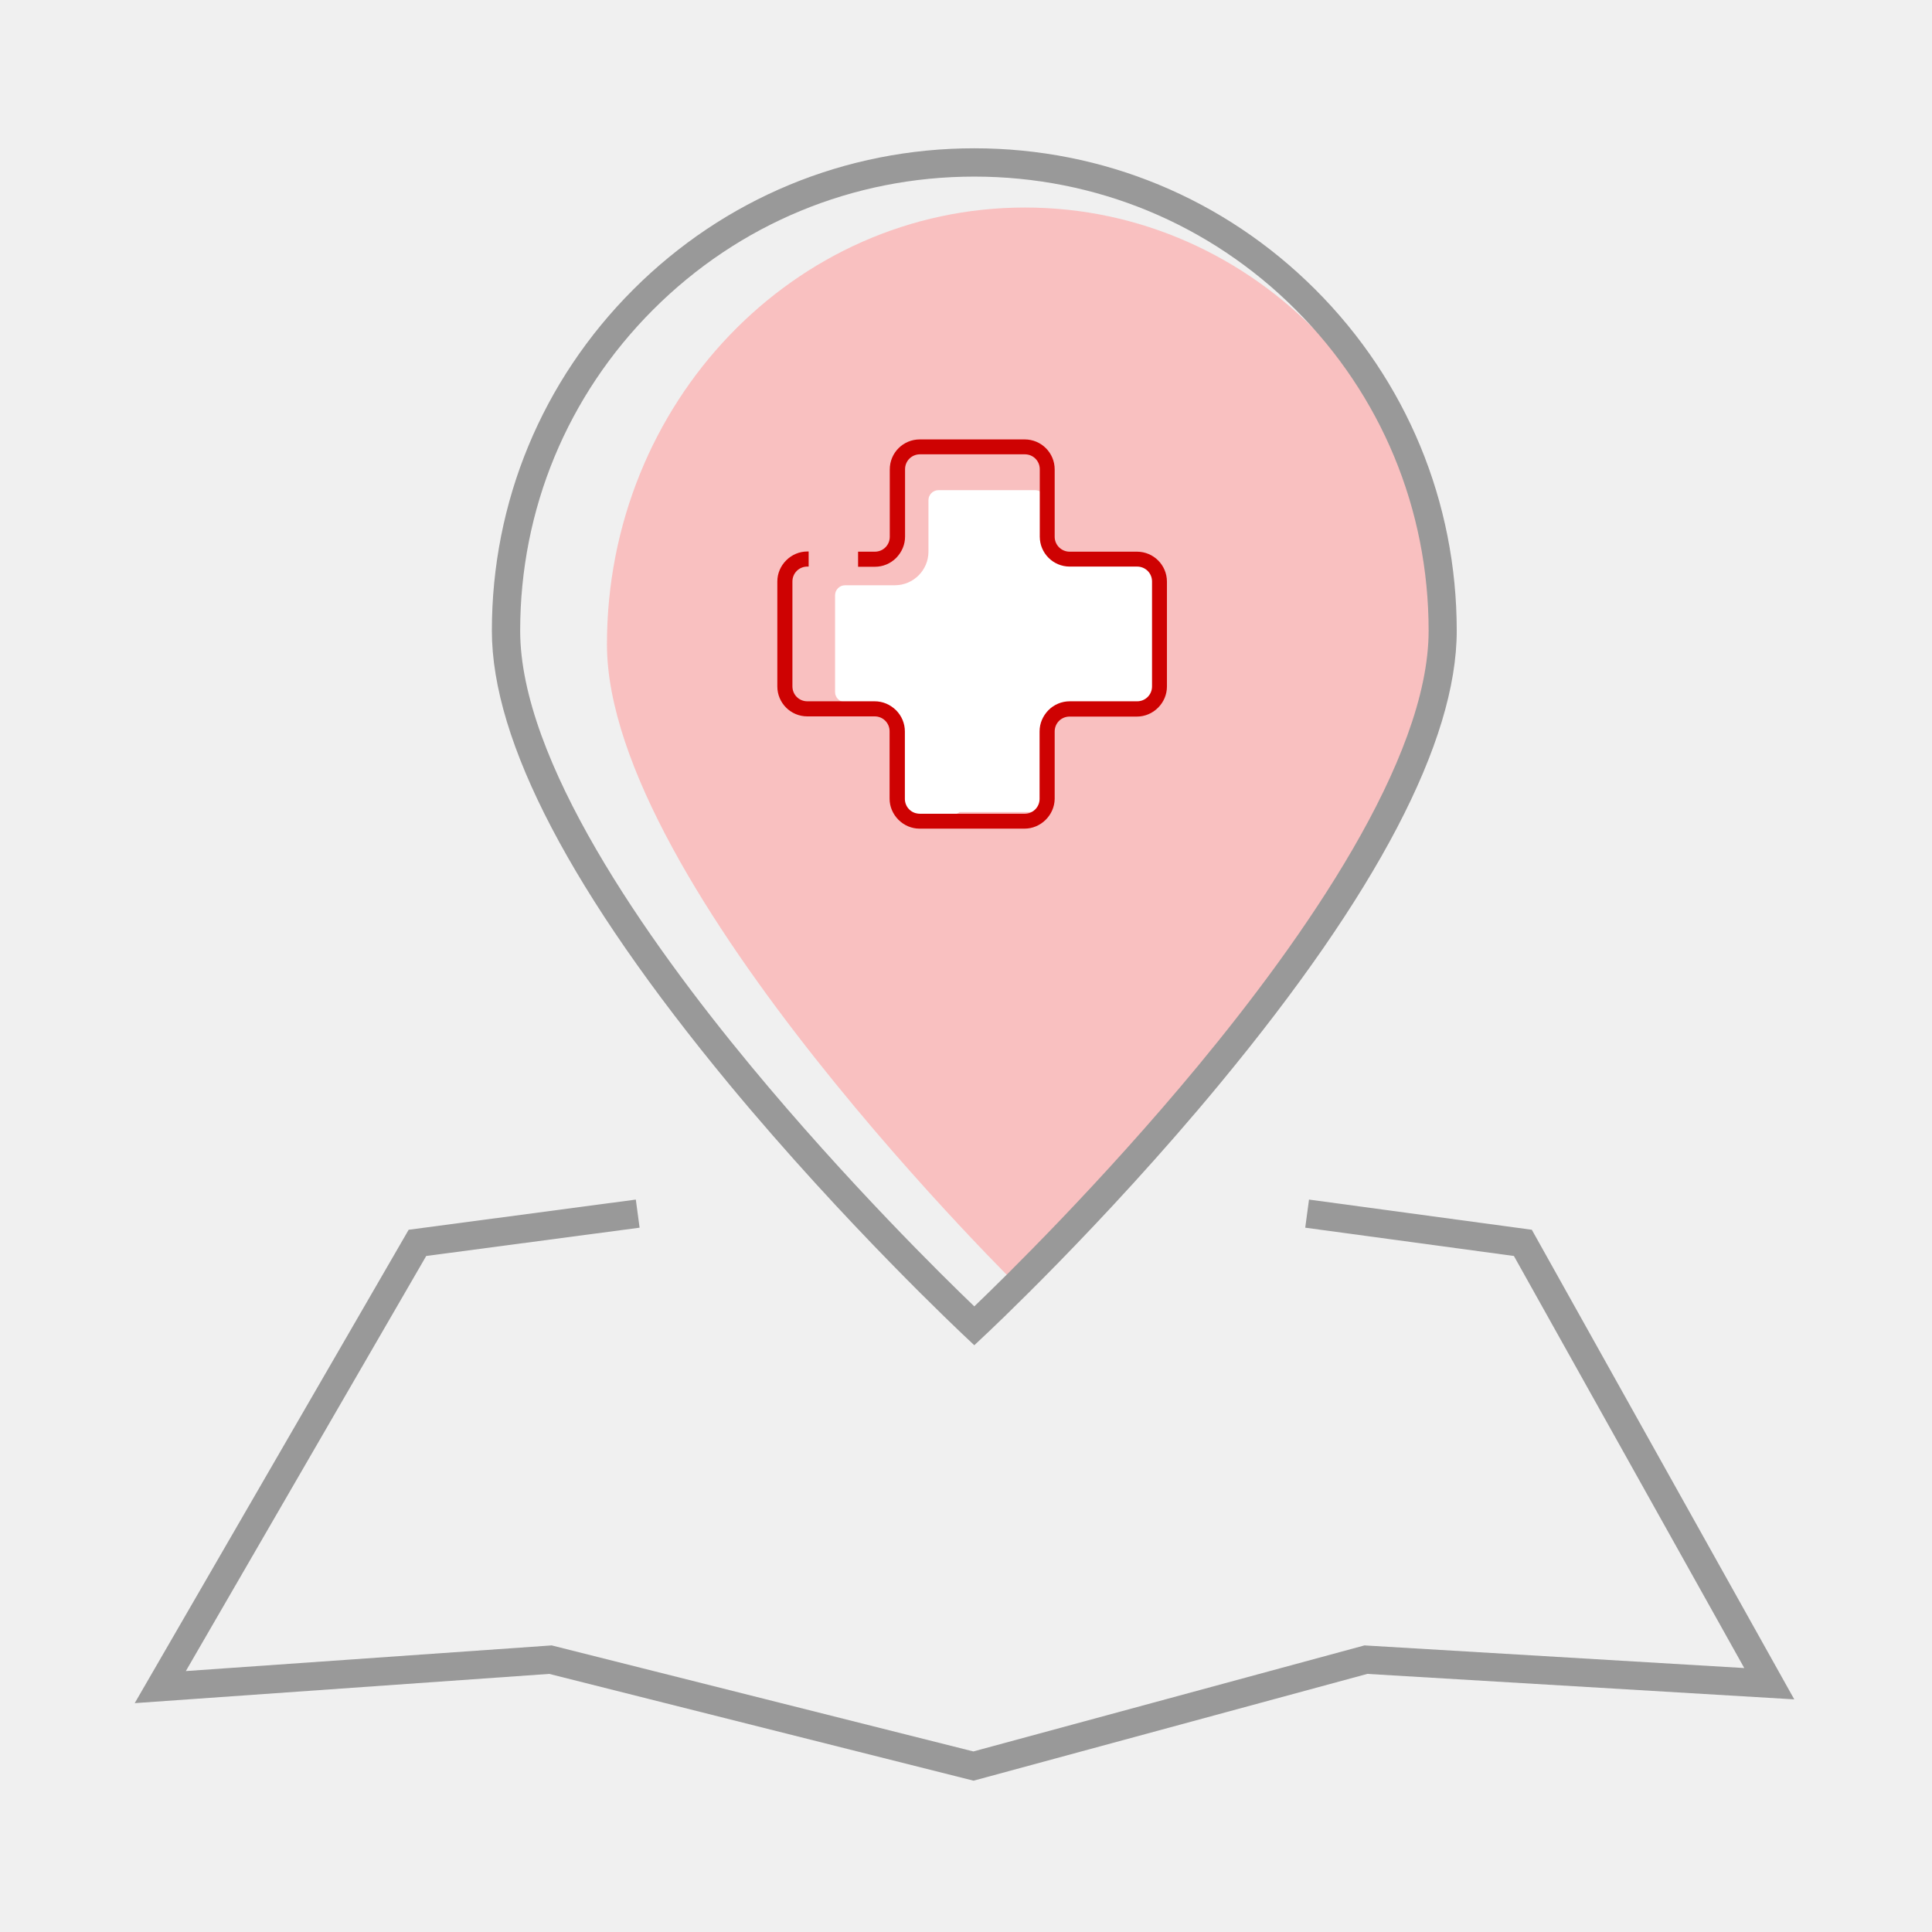
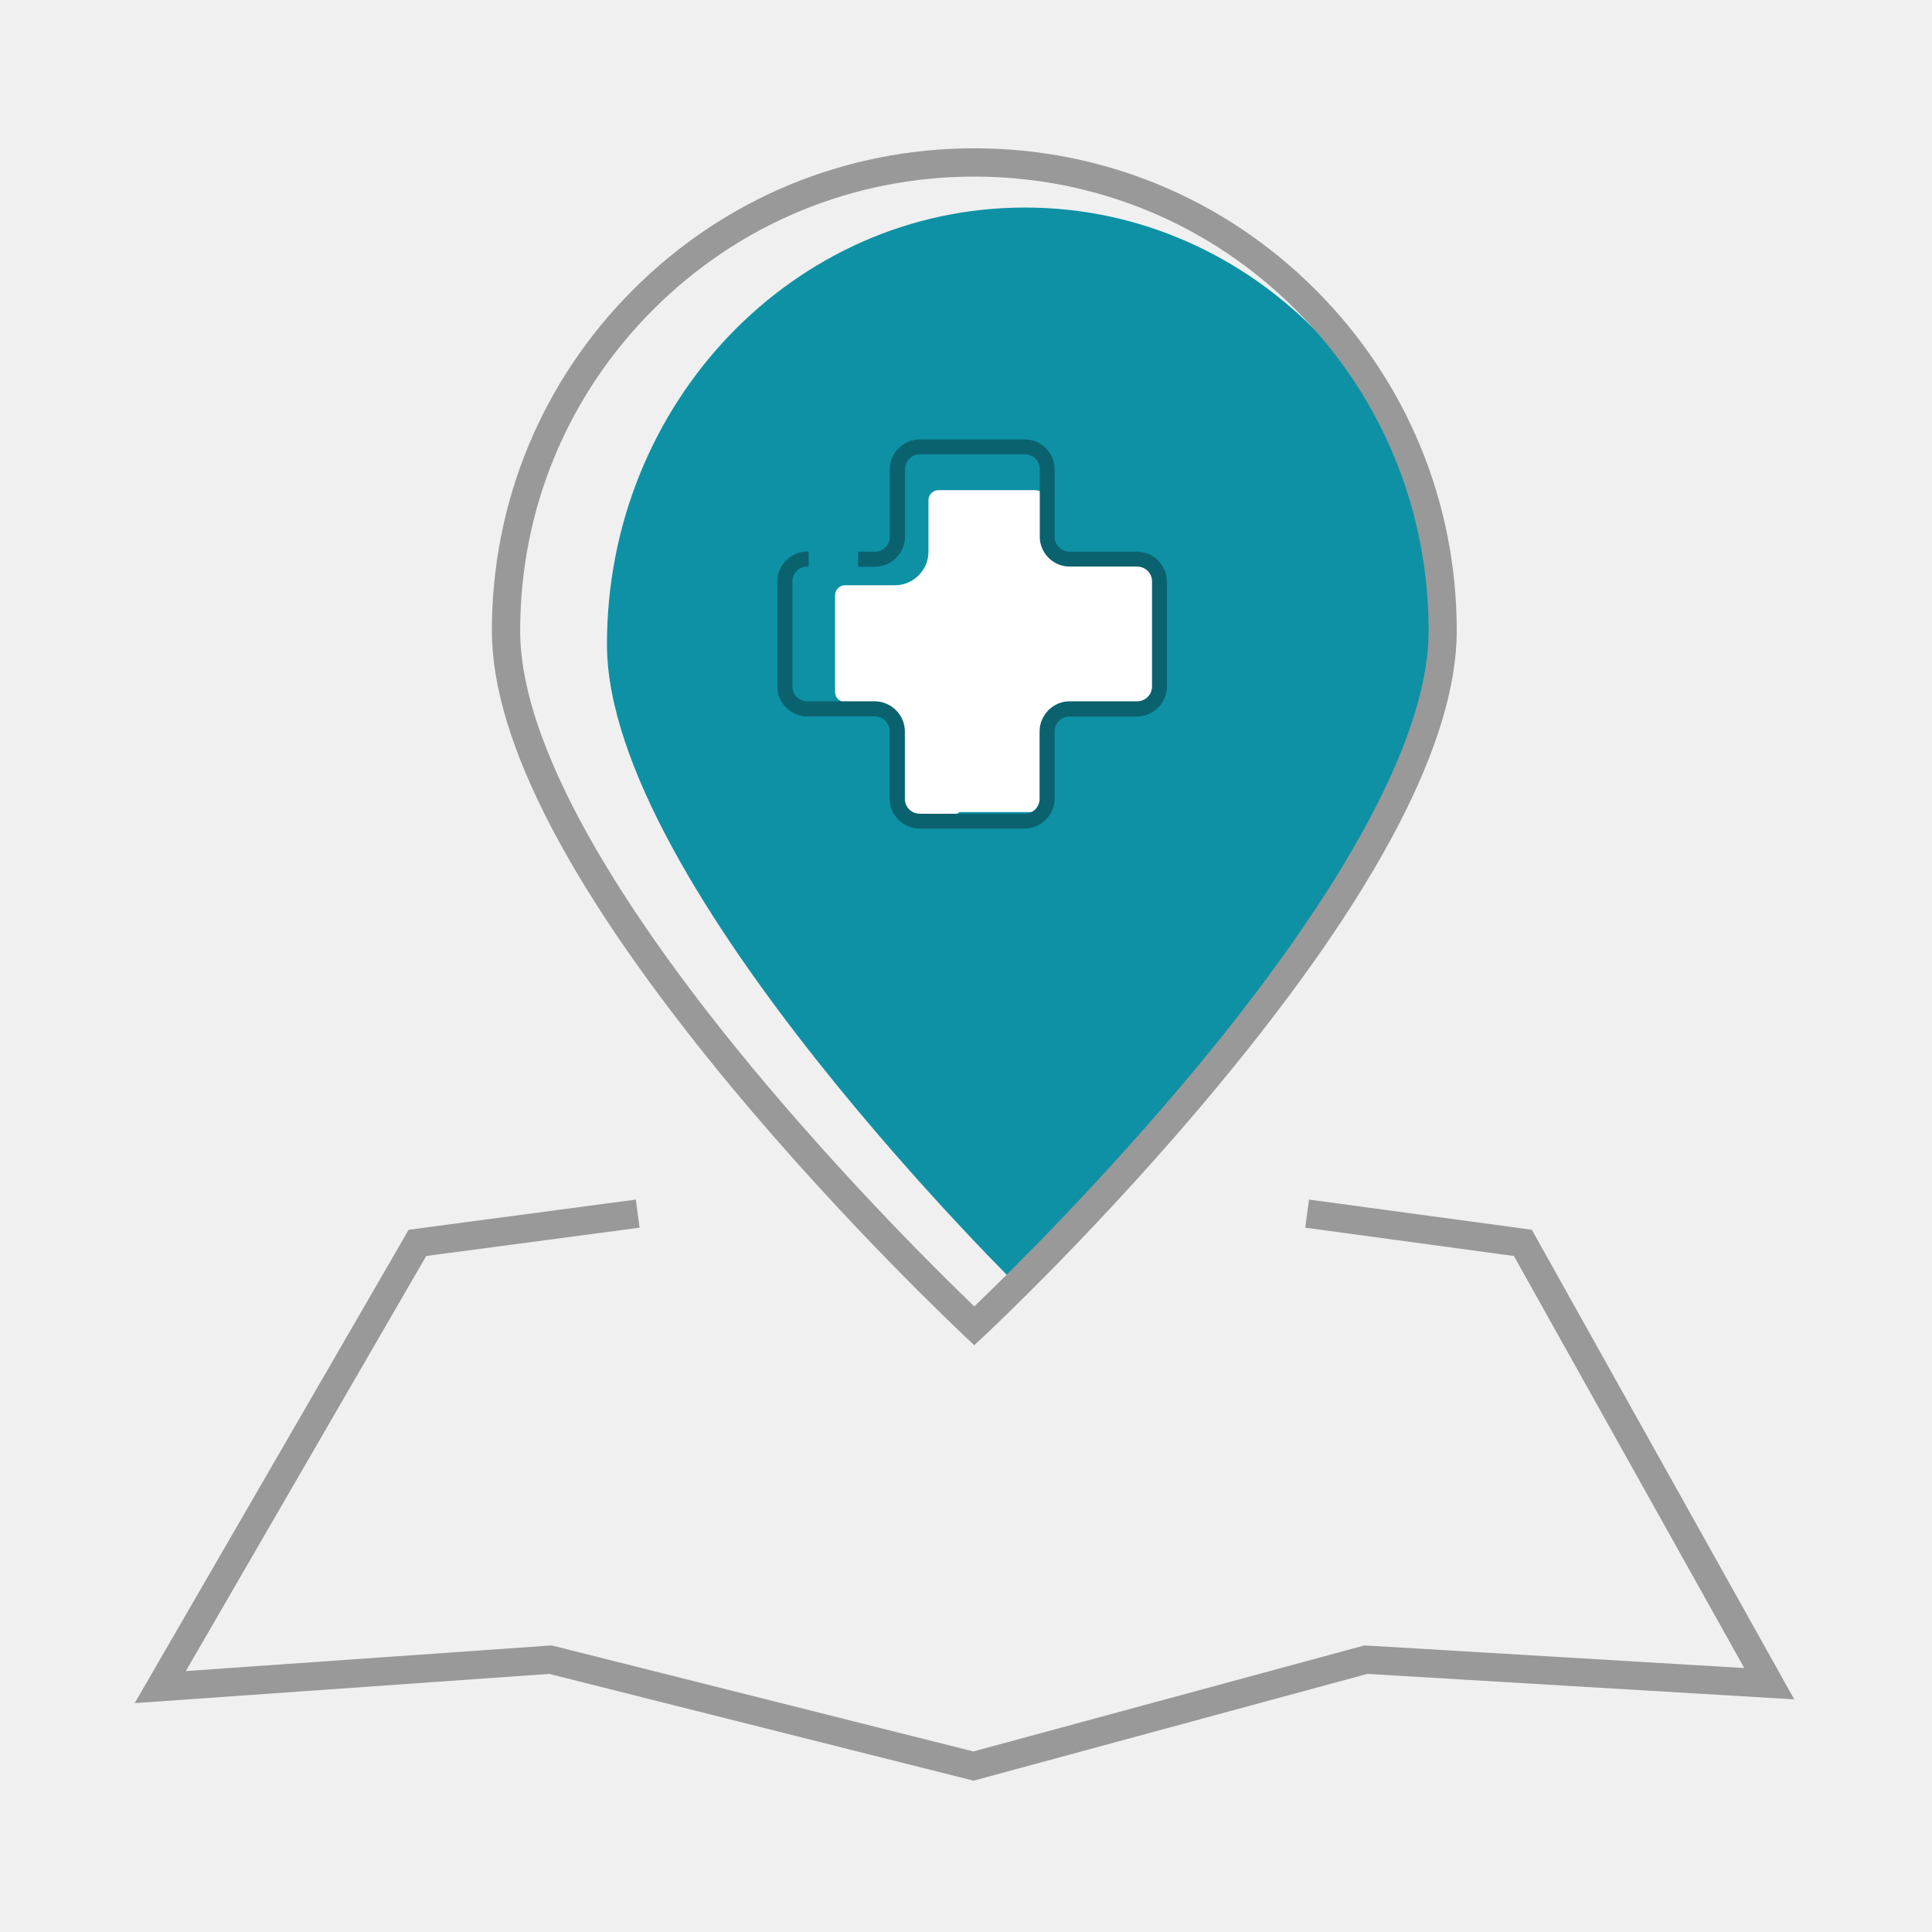
<svg xmlns="http://www.w3.org/2000/svg" width="800px" height="800px" viewBox="0 0 1024 1024" class="icon" version="1.1">
-   <path d="M764.6 341.5c0 127.9-221.5 343.7-221.5 343.7S321.7 469.4 321.7 341.5 420.9 110 543.2 110c122.3-0.1 221.4 103.6 221.4 231.5z" fill="#F9C0C0" />
+   <path d="M764.6 341.5c0 127.9-221.5 343.7-221.5 343.7S321.7 469.4 321.7 341.5 420.9 110 543.2 110c122.3-0.1 221.4 103.6 221.4 231.5z" fill="#0E91A5" />
  <path d="M554 282v-16.9c0-2.9-2.4-5.3-5.3-5.3h-51.3c-2.9 0-5.3 2.4-5.3 5.3v27.3c0 9.8-8 17.8-17.8 17.8h-26.4c-2.9 0-5.3 2.4-5.3 5.3v51.3c0 2.9 2.4 5.3 5.3 5.3h15.5c4.7 0 12 3.8 12 8.4l0.9 35.1c0 8.7 2.6 15.7 11.3 15.7h11.1c3.8 0 7.2 1.3 9.9-0.9h37.6c4.4 0 8-3.6 8-8v-33.7c0-9.2 7.5-16.7 16.7-16.7h34.6c2.9 0 5.3-2.4 5.3-5.3v-60c0-6.5-5.2-11.7-11.7-11.7h-31.7c-7.5 0.2-13.4-5.7-13.4-13z" fill="#FFFFFF" />
-   <path d="M543 439.2h-55.6c-4.2 0-8.2-1.7-11.2-4.7s-4.7-7-4.7-11.2v-35.7c0-2.1-0.8-4.1-2.3-5.6s-3.5-2.3-5.6-2.3h-35.7c-8.8 0-15.9-7.1-15.9-15.9v-55.6c0-4.2 1.7-8.2 4.7-11.2s7-4.7 11.2-4.7h0.7v8h-0.7c-2.1 0-4.1 0.8-5.6 2.3s-2.3 3.5-2.3 5.6v55.6c0 4.4 3.5 7.9 7.9 7.9h35.7c4.3 0 8.2 1.7 11.3 4.7 3 3 4.7 7 4.7 11.3v35.7c0 4.4 3.5 7.9 7.9 7.9h55.6c4.4 0 7.9-3.5 7.9-7.9v-35.7c0-4.3 1.7-8.2 4.7-11.3 3-3 7-4.7 11.3-4.7h35.7c2.1 0 4.1-0.8 5.6-2.3s2.3-3.5 2.3-5.6v-55.6c0-4.4-3.5-7.9-7.9-7.9H567c-8.8 0-15.9-7.1-15.9-15.9v-35.7c0-4.4-3.5-7.9-7.9-7.9h-55.6c-4.4 0-7.9 3.5-7.9 7.9v35.7c0 4.3-1.7 8.2-4.7 11.3-3 3-7 4.7-11.3 4.7h-8.9v-8h8.9c2.1 0 4.1-0.8 5.6-2.3s2.3-3.5 2.3-5.6v-35.7c0-8.8 7.1-15.9 15.9-15.9h55.6c8.8 0 15.9 7.1 15.9 15.9v35.7c0 4.4 3.6 7.9 7.9 7.9h35.7c8.8 0 15.9 7.1 15.9 15.9v55.6c0 4.2-1.7 8.2-4.7 11.2s-7 4.7-11.2 4.7h-35.7c-2.1 0-4.1 0.8-5.6 2.3s-2.3 3.5-2.3 5.6v35.7c-0.1 8.6-7.3 15.8-16 15.8z" fill="#CE0202" />
+   <path d="M543 439.2h-55.6c-4.2 0-8.2-1.7-11.2-4.7s-4.7-7-4.7-11.2v-35.7c0-2.1-0.8-4.1-2.3-5.6s-3.5-2.3-5.6-2.3h-35.7c-8.8 0-15.9-7.1-15.9-15.9v-55.6c0-4.2 1.7-8.2 4.7-11.2s7-4.7 11.2-4.7h0.7v8h-0.7c-2.1 0-4.1 0.8-5.6 2.3s-2.3 3.5-2.3 5.6v55.6c0 4.4 3.5 7.9 7.9 7.9h35.7c4.3 0 8.2 1.7 11.3 4.7 3 3 4.7 7 4.7 11.3v35.7c0 4.4 3.5 7.9 7.9 7.9h55.6c4.4 0 7.9-3.5 7.9-7.9v-35.7c0-4.3 1.7-8.2 4.7-11.3 3-3 7-4.7 11.3-4.7h35.7c2.1 0 4.1-0.8 5.6-2.3s2.3-3.5 2.3-5.6v-55.6c0-4.4-3.5-7.9-7.9-7.9H567c-8.8 0-15.9-7.1-15.9-15.9v-35.7c0-4.4-3.5-7.9-7.9-7.9h-55.6c-4.4 0-7.9 3.5-7.9 7.9v35.7c0 4.3-1.7 8.2-4.7 11.3-3 3-7 4.7-11.3 4.7h-8.9v-8h8.9c2.1 0 4.1-0.8 5.6-2.3s2.3-3.5 2.3-5.6v-35.7c0-8.8 7.1-15.9 15.9-15.9h55.6c8.8 0 15.9 7.1 15.9 15.9v35.7c0 4.4 3.6 7.9 7.9 7.9h35.7c8.8 0 15.9 7.1 15.9 15.9v55.6c0 4.2-1.7 8.2-4.7 11.2s-7 4.7-11.2 4.7h-35.7c-2.1 0-4.1 0.8-5.6 2.3s-2.3 3.5-2.3 5.6v35.7c-0.1 8.6-7.3 15.8-16 15.8z" fill="#0b626fff" />
  <path d="M516.4 713l-5.1-4.8c-0.6-0.6-63.1-59-124.8-133.5C303.1 473.8 260.7 393 260.7 334.3c0-68.3 26.6-132.5 74.9-180.8s112.5-74.9 180.8-74.9c68.3 0 132.5 26.6 180.8 74.9s74.9 112.5 74.9 180.8c0 58.6-42.3 139.5-125.8 240.4-61.6 74.5-124.1 132.9-124.8 133.5l-5.1 4.8z m0-619.4c-64.3 0-124.7 25-170.2 70.5S275.7 270 275.7 334.3c0 68.5 66.5 163.3 122.3 230.7 50.9 61.5 102.3 112 118.4 127.4C532.5 677 584 626.5 634.9 565c55.8-67.4 122.3-162.2 122.3-230.7 0-64.3-25-124.7-70.5-170.2s-106-70.5-170.3-70.5z" fill="#999999" />
  <path d="M516 943.8l-224.9-56.6-219.7 15.5 145.2-250.9 120.4-16 2 14.9-113.1 15-127.4 220 193.9-13.6 223.5 56.2 207.3-56.2 201.3 12-122.1-218.4-110.6-15 2-14.9 118.1 16L951 900.7l-226.3-13.5z" fill="#999999" />
</svg>
